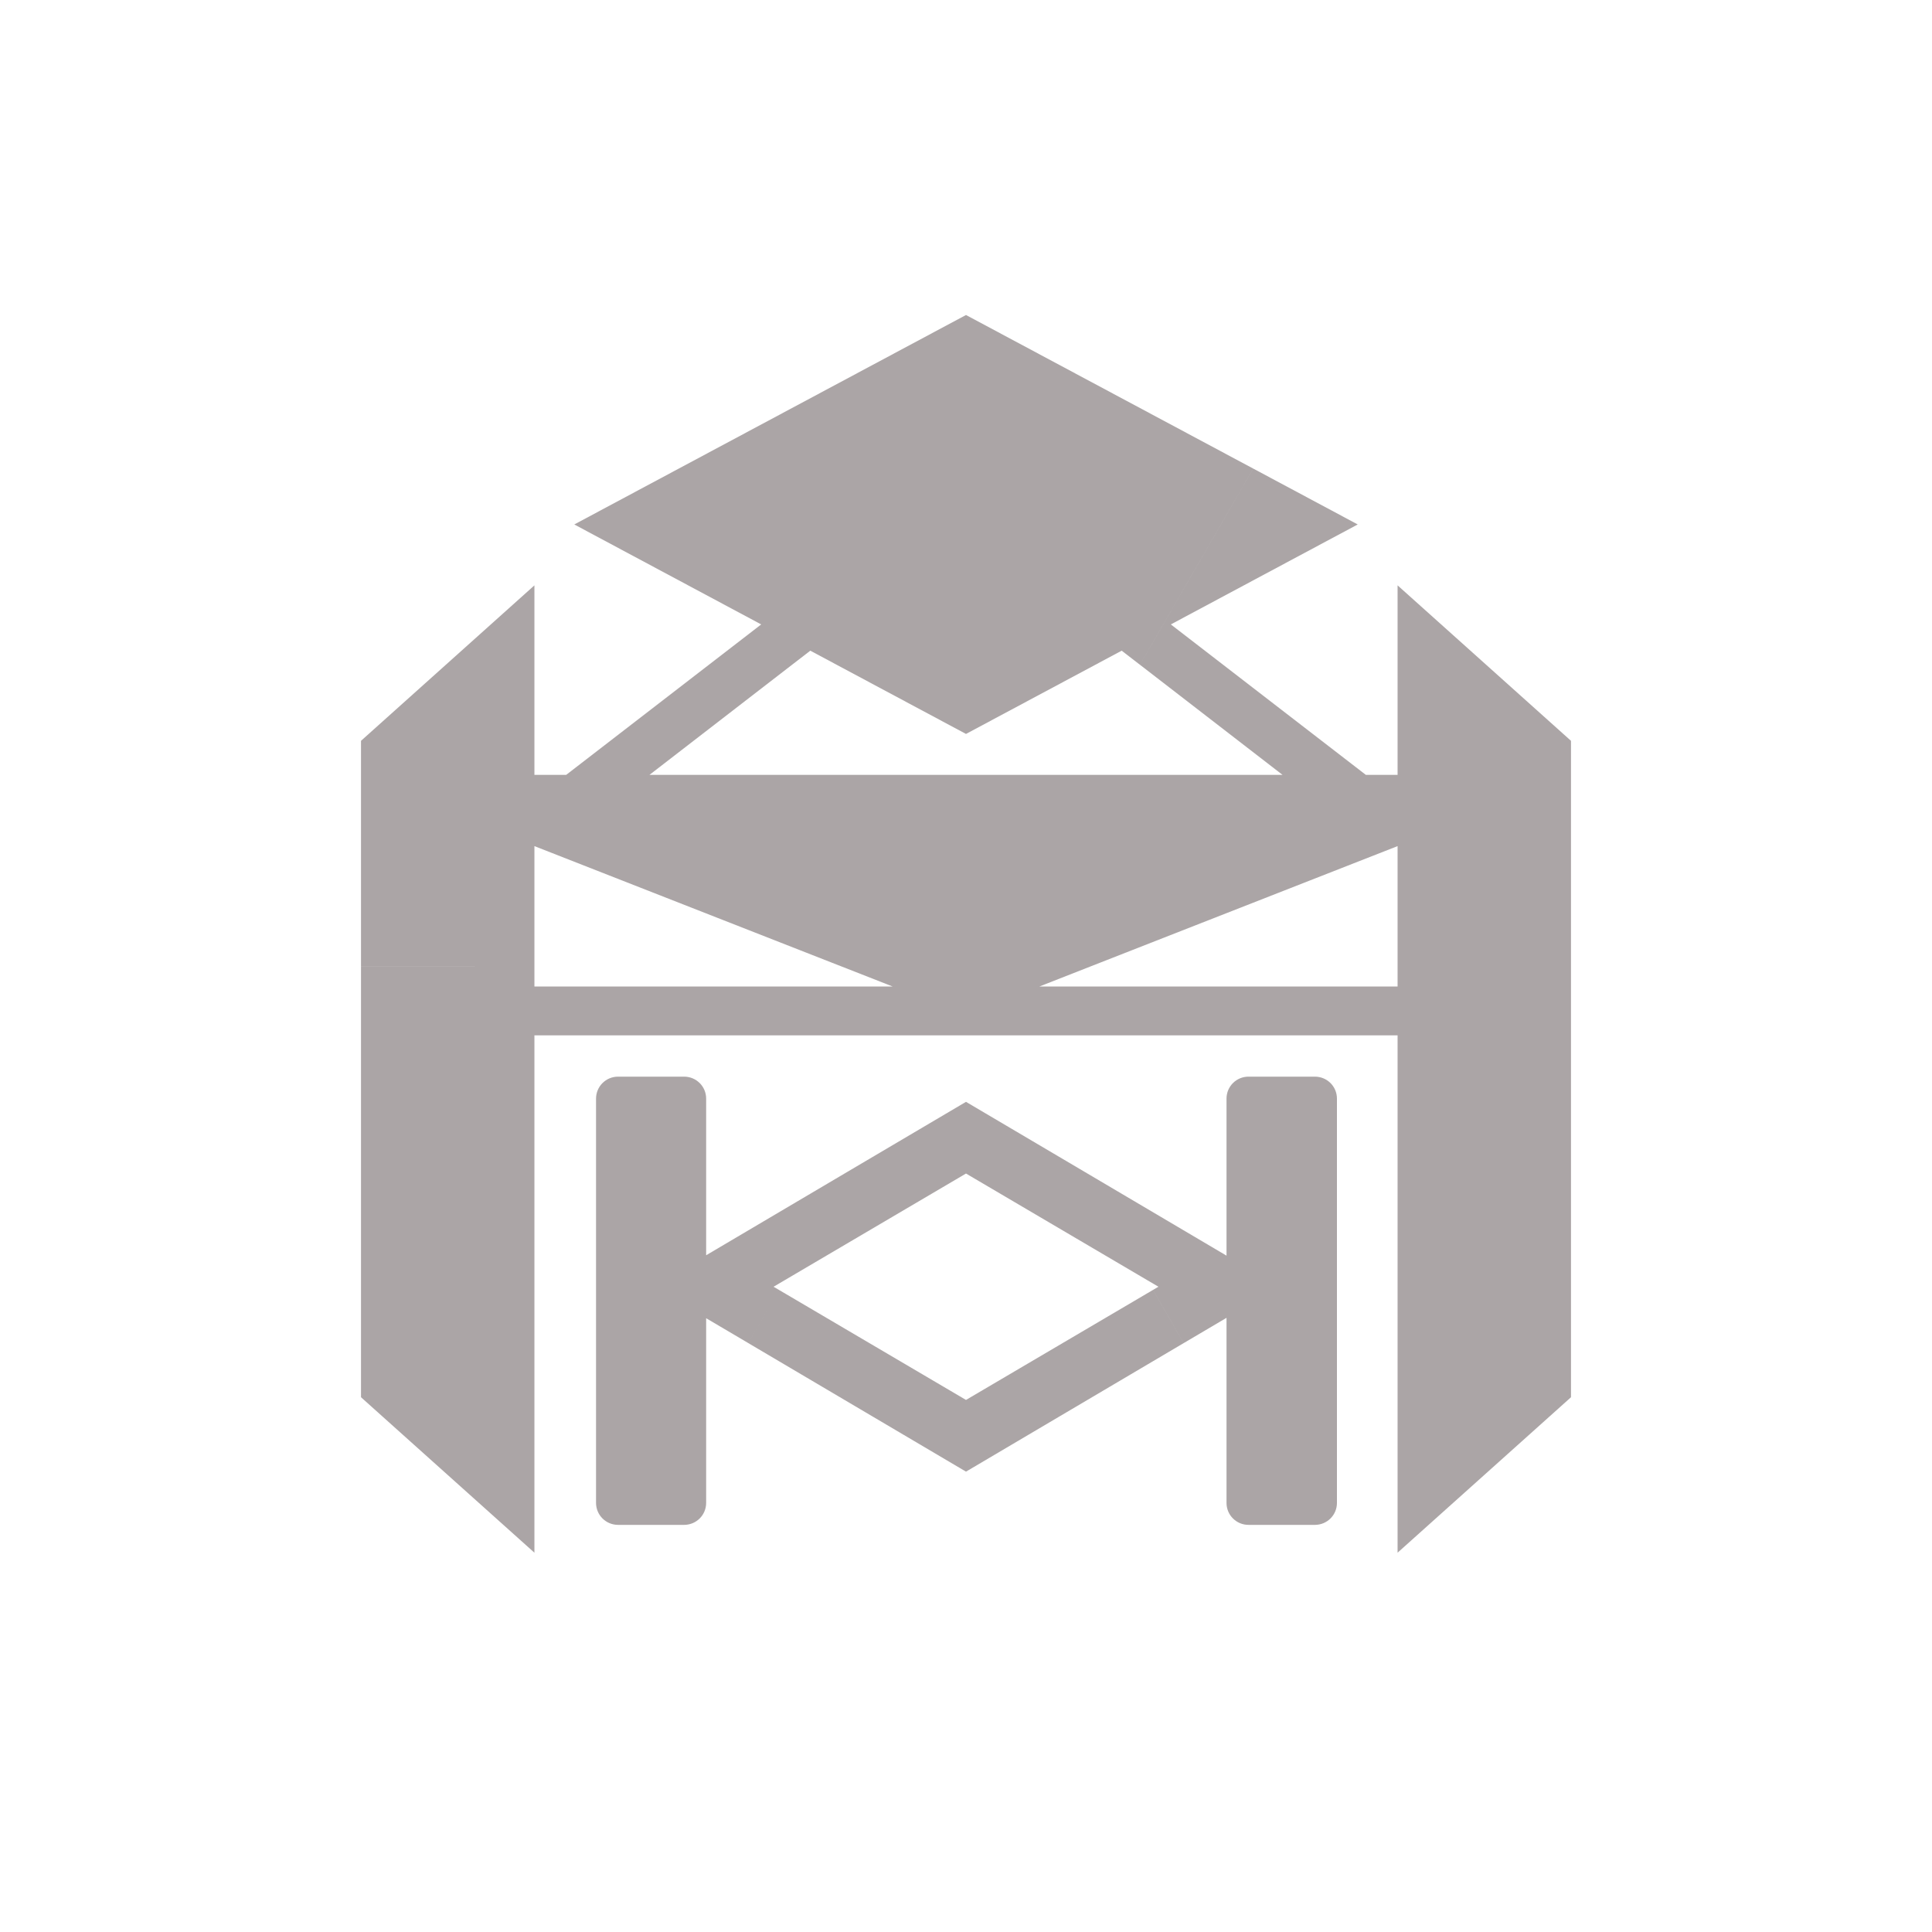
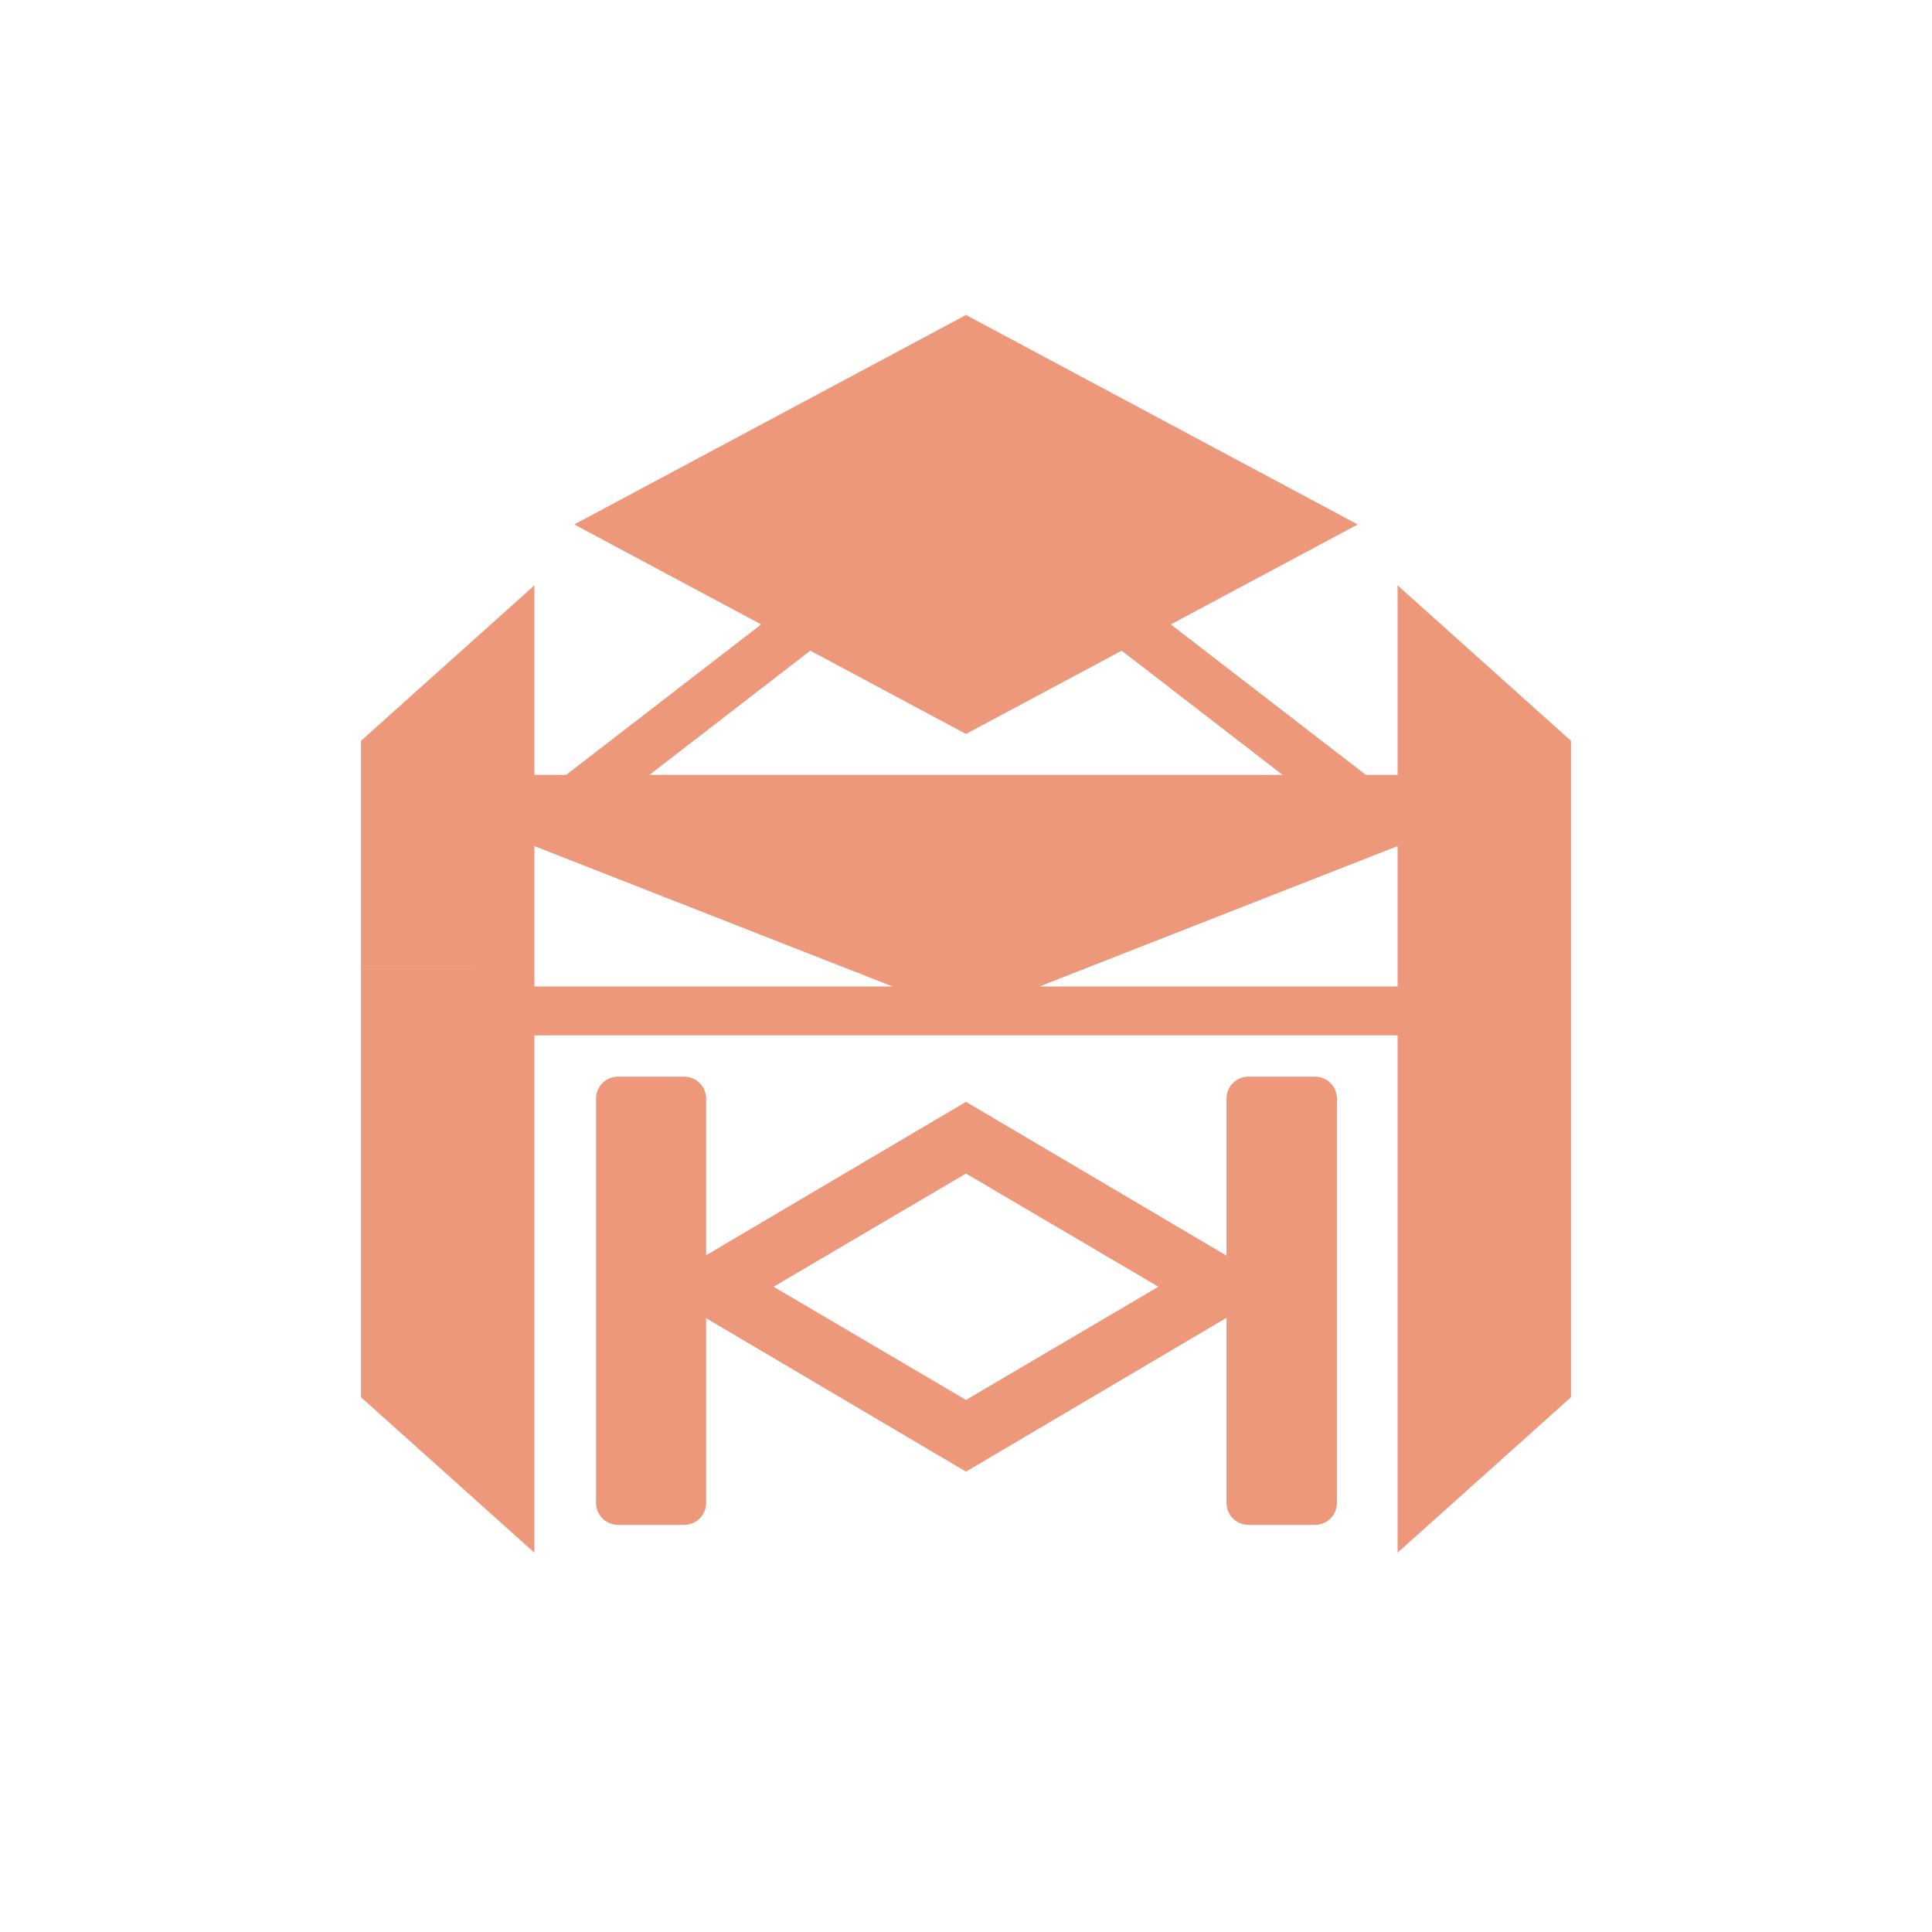
<svg xmlns="http://www.w3.org/2000/svg" enable-background="new" width="1in" height="1in" viewBox="0 0 1 1" version="1.1" id="svg827">
  <defs id="defs821" />
  <g id="g1326" style="display:inline">
    <g style="fill:#a09da3;fill-opacity:1" id="g1422" />
    <g style="fill:#9b989e;fill-opacity:1" id="g1418" />
    <g style="fill:#aba5a6;fill-opacity:1" id="g1426">
-       <path id="path1402" transform="scale(0.01041667)" style="display:inline;fill:#aba5a6;fill-opacity:1;stroke:none;stroke-width:0.658px;stroke-linecap:butt;stroke-linejoin:miter;stroke-opacity:1" d="m 48,48.002 1.988,3.445 H 69.445 V 77.152 L 78.062,69.428 V 48.002 h -8.617 v 1.018 H 51.643 l 2.596,-1.018 z m 14.039,5.496 c -0.607,0 -1.094,0.487 -1.094,1.092 v 15.834 l 3.086,5.346 h 1.305 c 0.607,0 1.096,-0.487 1.096,-1.092 v -20.088 c 0,-0.605 -0.489,-1.092 -1.096,-1.092 z m -8.129,4.74 3.104,5.377 0.549,0.322 -0.271,0.158 1.525,2.643 L 63.562,63.938 Z M 48,48.002 46.012,51.447 h 3.977 z M 35.088,70.367 31.969,75.77 h 2.023 c 0.607,0 1.096,-0.487 1.096,-1.092 z m 25.857,0.057 v 4.254 c 0,0.605 0.487,1.092 1.094,1.092 H 64.031 Z M 48,54.75 42.09,58.238 38.986,63.615 48,58.312 l 9.014,5.303 -3.104,-5.377 z m -9.291,9.346 -1.525,2.643 L 48,73.125 58.816,66.738 57.291,64.096 48,69.562 Z M 17.938,48.002 v 21.426 l 8.617,7.725 V 51.447 H 46.012 L 48,48.002 h -6.238 l 2.596,1.018 H 26.555 v -1.018 z m 12.775,5.496 c -0.607,0 -1.096,0.487 -1.096,1.092 v 20.088 c 0,0.605 0.489,1.092 1.096,1.092 h 1.256 l 3.119,-5.402 V 54.59 c 0,-0.605 -0.489,-1.092 -1.096,-1.092 z M 42.09,58.238 32.438,63.938 37.184,66.738 38.709,64.096 38.438,63.938 38.986,63.615 Z m -8.361,-34.955 -5.193,2.777 9.287,4.967 -9.689,7.475 H 26.555 V 29.086 L 17.938,36.811 V 48 l 8.617,0.002 V 42.043 L 41.76,48.002 H 48 l -5.484,-9.5 H 32.273 l 7.084,-5.471 z M 48,15.652 33.729,23.283 39.357,33.031 40.264,32.332 48,36.469 l 7.736,-4.137 0.906,0.699 5.629,-9.748 z m -5.484,22.85 5.484,9.5 5.484,-9.5 H 48 Z m 19.756,-15.219 -5.629,9.748 7.084,5.471 H 53.484 L 48,48.002 h 6.238 l 15.207,-5.959 v 5.959 H 78.062 V 36.811 l -8.617,-7.725 v 9.416 h -1.578 l -9.689,-7.475 9.287,-4.967 z" />
+       <path id="path1402" transform="scale(0.01041667)" style="display:inline;fill:#ed987a;fill-opacity:1;stroke:none;stroke-width:0.658px;stroke-linecap:butt;stroke-linejoin:miter;stroke-opacity:1" d="m 48,48.002 1.988,3.445 H 69.445 V 77.152 L 78.062,69.428 V 48.002 h -8.617 v 1.018 H 51.643 l 2.596,-1.018 z m 14.039,5.496 c -0.607,0 -1.094,0.487 -1.094,1.092 v 15.834 l 3.086,5.346 h 1.305 c 0.607,0 1.096,-0.487 1.096,-1.092 v -20.088 c 0,-0.605 -0.489,-1.092 -1.096,-1.092 z m -8.129,4.74 3.104,5.377 0.549,0.322 -0.271,0.158 1.525,2.643 L 63.562,63.938 Z M 48,48.002 46.012,51.447 h 3.977 z M 35.088,70.367 31.969,75.77 h 2.023 c 0.607,0 1.096,-0.487 1.096,-1.092 z m 25.857,0.057 v 4.254 c 0,0.605 0.487,1.092 1.094,1.092 H 64.031 Z M 48,54.75 42.09,58.238 38.986,63.615 48,58.312 l 9.014,5.303 -3.104,-5.377 z m -9.291,9.346 -1.525,2.643 L 48,73.125 58.816,66.738 57.291,64.096 48,69.562 Z M 17.938,48.002 v 21.426 l 8.617,7.725 V 51.447 H 46.012 L 48,48.002 h -6.238 l 2.596,1.018 H 26.555 v -1.018 z m 12.775,5.496 c -0.607,0 -1.096,0.487 -1.096,1.092 v 20.088 c 0,0.605 0.489,1.092 1.096,1.092 h 1.256 l 3.119,-5.402 V 54.59 c 0,-0.605 -0.489,-1.092 -1.096,-1.092 z M 42.09,58.238 32.438,63.938 37.184,66.738 38.709,64.096 38.438,63.938 38.986,63.615 Z m -8.361,-34.955 -5.193,2.777 9.287,4.967 -9.689,7.475 H 26.555 V 29.086 L 17.938,36.811 V 48 l 8.617,0.002 V 42.043 L 41.76,48.002 H 48 l -5.484,-9.5 H 32.273 l 7.084,-5.471 z M 48,15.652 33.729,23.283 39.357,33.031 40.264,32.332 48,36.469 l 7.736,-4.137 0.906,0.699 5.629,-9.748 z m -5.484,22.85 5.484,9.5 5.484,-9.5 H 48 Z m 19.756,-15.219 -5.629,9.748 7.084,5.471 H 53.484 L 48,48.002 h 6.238 l 15.207,-5.959 v 5.959 H 78.062 V 36.811 l -8.617,-7.725 v 9.416 h -1.578 l -9.689,-7.475 9.287,-4.967 z" />
    </g>
  </g>
</svg>
